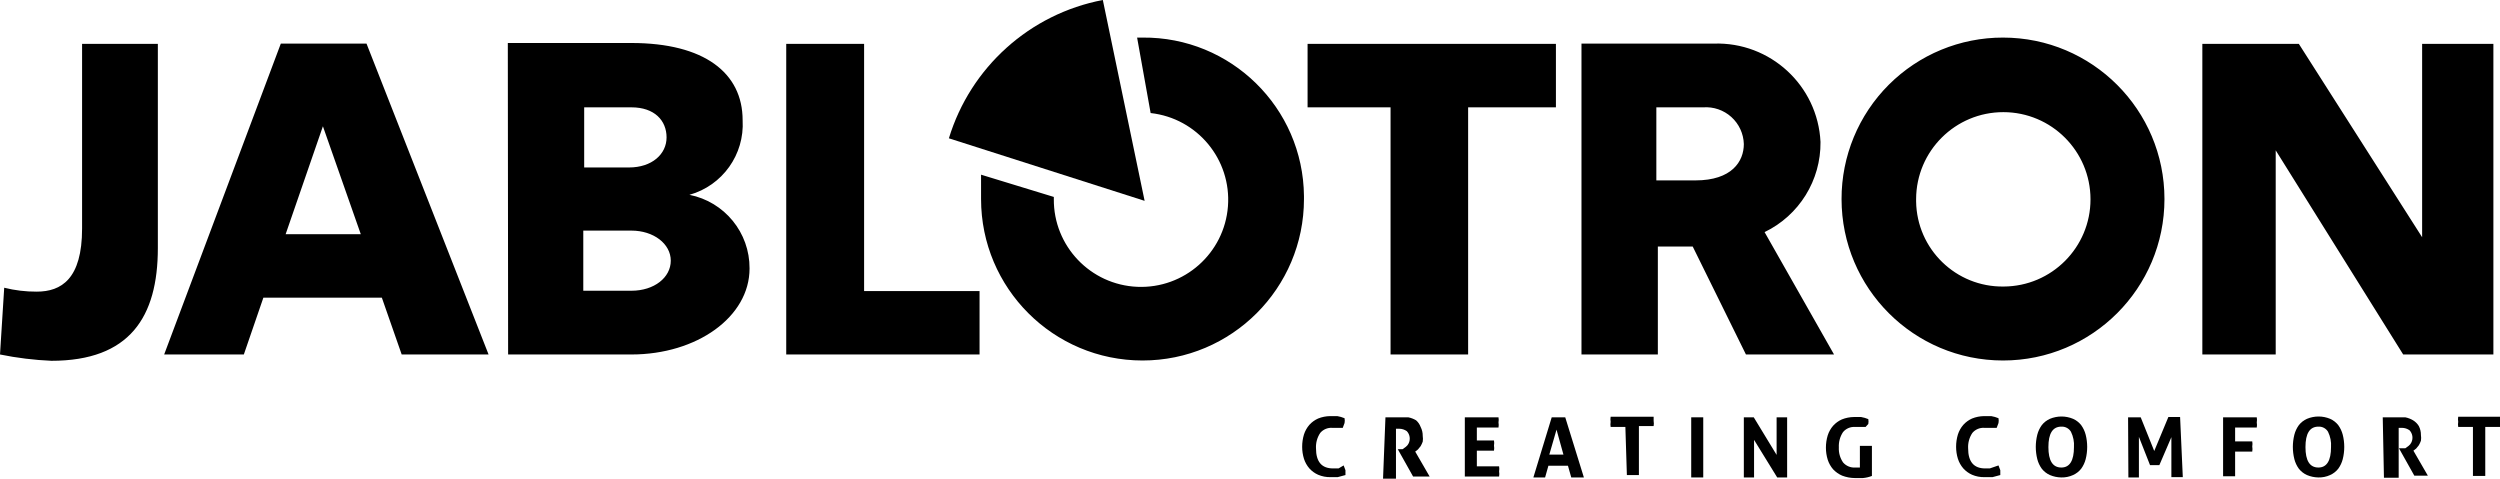
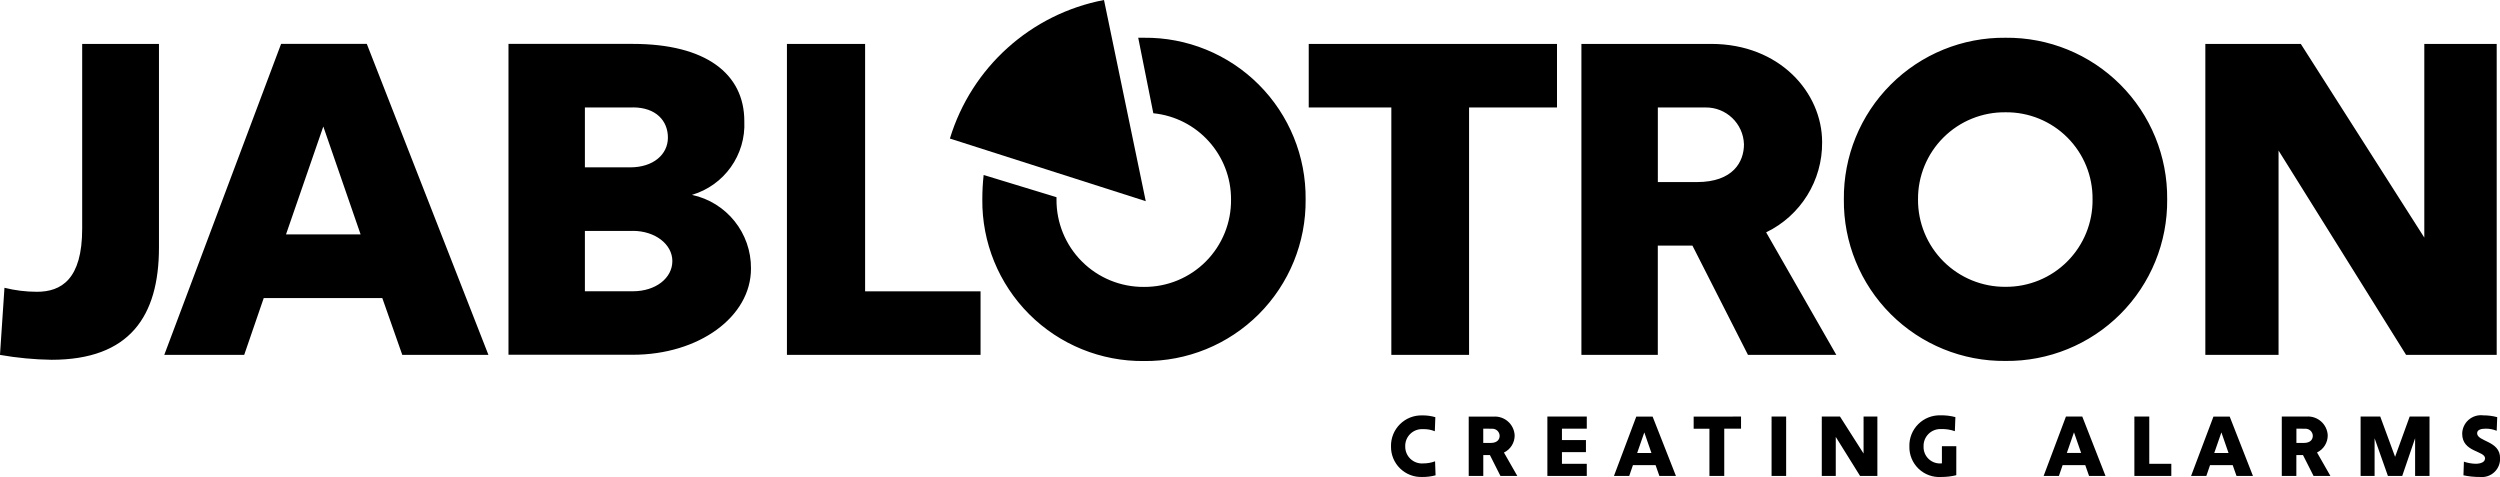
- <svg xmlns="http://www.w3.org/2000/svg" id="Vrstva_1" data-name="Vrstva 1" viewBox="0 0 83.15 15.92">
-   <path d="M44.69,15.48l.06.16v.16l-.26.07h-.24a1,1,0,0,1-.41-.08.86.86,0,0,1-.29-.21.92.92,0,0,1-.18-.32,1.34,1.34,0,0,1-.06-.4,1.4,1.4,0,0,1,.06-.41.92.92,0,0,1,.18-.32.86.86,0,0,1,.29-.21,1.1,1.1,0,0,1,.4-.08h.24a1.09,1.09,0,0,1,.24.07.43.43,0,0,1,0,.16l-.06.16h-.35a.48.48,0,0,0-.4.17.84.84,0,0,0-.14.51c0,.45.19.67.57.67h.18Z" />
-   <path d="M46.08,13.88h.76a.82.82,0,0,1,.26.1.54.54,0,0,1,.15.22.63.63,0,0,1,.07.3.61.61,0,0,1,0,.19,1,1,0,0,1-.07.15l-.09.11-.09.07h0l.48.83H47l-.51-.91h.16l.11-.08a.31.31,0,0,0,.09-.11.36.36,0,0,0-.06-.41.44.44,0,0,0-.25-.08h-.11v1.66H46Z" />
-   <path d="M48.72,13.88h1.12a.49.49,0,0,1,0,.17.49.49,0,0,1,0,.17h-.72v.43h.57a.49.49,0,0,1,0,.17.49.49,0,0,1,0,.17h-.57v.52h.74a.49.49,0,0,1,0,.17.49.49,0,0,1,0,.17H48.72Z" />
-   <path d="M51.61,13.88h.45l.62,2h-.42l-.11-.39H51.5l-.11.39H51ZM52,15.12l-.23-.83-.24.83Z" />
-   <path d="M54.06,14.2h-.49a.49.49,0,0,1,0-.17.49.49,0,0,1,0-.17H55V14a.49.49,0,0,1,0,.17h-.49V15.8h-.4Z" />
-   <path d="M56.25,13.88h.4v2h-.4Z" />
-   <path d="M58,13.88h.33l.76,1.25V13.88h.35v2h-.33l-.77-1.25v1.25H58Z" />
-   <path d="M61.86,14.83h.4v1a1.09,1.09,0,0,1-.3.07h-.27a1.2,1.2,0,0,1-.42-.08.9.9,0,0,1-.3-.21.92.92,0,0,1-.18-.32,1.34,1.34,0,0,1-.06-.4,1.4,1.4,0,0,1,.06-.41.92.92,0,0,1,.18-.32.86.86,0,0,1,.29-.21,1.1,1.1,0,0,1,.4-.08h.24a1.09,1.09,0,0,1,.24.07.43.43,0,0,1,0,.16l-.09.1H61.7a.48.48,0,0,0-.4.17.84.84,0,0,0-.14.51.81.81,0,0,0,.14.5.49.49,0,0,0,.41.17h.15Z" />
-   <path d="M66.47,15.48l.06.16v.16l-.26.07H66a1,1,0,0,1-.41-.08.86.86,0,0,1-.29-.21.92.92,0,0,1-.18-.32,1.34,1.34,0,0,1-.06-.4,1.4,1.4,0,0,1,.06-.41.92.92,0,0,1,.18-.32.86.86,0,0,1,.29-.21,1.1,1.1,0,0,1,.4-.08h.24a1.09,1.09,0,0,1,.24.07.43.43,0,0,1,0,.16l-.06.16H66a.48.48,0,0,0-.4.17.84.84,0,0,0-.14.51c0,.45.19.67.57.67h.15Z" />
-   <path d="M68.56,15.88a1,1,0,0,1-.38-.08.71.71,0,0,1-.27-.21.94.94,0,0,1-.15-.32,1.67,1.67,0,0,1,0-.81.94.94,0,0,1,.15-.32.71.71,0,0,1,.27-.21,1,1,0,0,1,.77,0,.71.71,0,0,1,.27.21.94.94,0,0,1,.15.32,1.67,1.67,0,0,1,0,.81.94.94,0,0,1-.15.32.71.71,0,0,1-.27.21A.88.88,0,0,1,68.56,15.88Zm0-.33c.28,0,.42-.23.42-.68a1,1,0,0,0-.1-.51.35.35,0,0,0-.32-.17c-.29,0-.43.23-.43.68S68.27,15.55,68.56,15.55Z" />
-   <path d="M70.78,13.88h.42L71.65,15l.47-1.13h.39l.09,2h-.38V14.54l-.4.93h-.31l-.37-.94v1.35h-.35Z" />
-   <path d="M73.94,13.88h1.12a.49.49,0,0,1,0,.17.49.49,0,0,1,0,.17h-.72v.46h.57a.49.49,0,0,1,0,.17.49.49,0,0,1,0,.17h-.57v.82h-.4Z" />
-   <path d="M77.11,15.88a1,1,0,0,1-.38-.08.71.71,0,0,1-.27-.21.94.94,0,0,1-.15-.32,1.67,1.67,0,0,1,0-.81.94.94,0,0,1,.15-.32.71.71,0,0,1,.27-.21,1,1,0,0,1,.77,0,.71.71,0,0,1,.27.21.94.94,0,0,1,.15.32,1.67,1.67,0,0,1,0,.81.94.94,0,0,1-.15.32.71.71,0,0,1-.27.21A.88.88,0,0,1,77.11,15.88Zm0-.33c.28,0,.42-.23.42-.68a1,1,0,0,0-.1-.51.35.35,0,0,0-.32-.17c-.29,0-.43.23-.43.68S76.82,15.55,77.11,15.55Z" />
-   <path d="M79.25,13.88H80a.82.82,0,0,1,.26.1.58.58,0,0,1,.19.19.63.63,0,0,1,.07.3.61.61,0,0,1,0,.19,1,1,0,0,1-.07.15l-.09.11-.09.07h0l.48.83H80.3l-.51-.91H80l.11-.08a.31.31,0,0,0,.09-.11.36.36,0,0,0-.06-.41.44.44,0,0,0-.25-.08h-.11v1.66h-.49Z" />
-   <path d="M82.25,14.2h-.49a.49.49,0,0,1,0-.17.49.49,0,0,1,0-.17h1.39a.49.49,0,0,1,0,.17.49.49,0,0,1,0,.17h-.49v1.63h-.41Z" />
-   <path d="M80.56,1.46V7.89l-4.1-6.43H73.25V11.79h2.44V5l4.24,6.79h3V1.46ZM63.73,6.62a2.9,2.9,0,1,1,2.91,2.91A2.87,2.87,0,0,1,63.73,6.7h0V6.62m-2.48,0a5.37,5.37,0,1,0,5.37-5.37,5.36,5.36,0,0,0-5.37,5.37h0m-4.6-3.05A1.26,1.26,0,0,1,58,4.79h0C58,5.37,57.6,6,56.39,6h-1.3V3.57Zm1.42,8.22H61L58.69,7.72a3.29,3.29,0,0,0,1.86-3A3.44,3.44,0,0,0,57,1.45h-4.4V11.79h2.54V8.2h1.16ZM43.49,1.46V3.57h2.76v8.22h2.58V3.57h2.92V1.46Zm-5.67-.21H38a5.32,5.32,0,0,1,5.37,5.27h0v.1a5.37,5.37,0,0,1-10.74,0q0-.41,0-.81l2.42.74v.07a2.9,2.9,0,1,0,3.22-2.86ZM28.74,9.68V1.46H26.15V11.79h6.43V9.68ZM21,3.57c.77,0,1.17.44,1.17,1s-.49,1-1.25,1H19.43v-2Zm0,4.1c.74,0,1.31.44,1.31,1s-.55,1-1.31,1H19.4v-2Zm-4.1,4.12H21c2.18,0,3.93-1.25,3.93-2.86a2.48,2.48,0,0,0-2-2.45A2.43,2.43,0,0,0,24.7,4c0-1.58-1.28-2.57-3.7-2.57H16.89ZM10.74,4.2,12,7.79H9.5Zm1.45-2.75H9.34L5.46,11.79H8.11L8.76,9.9H12.7l.66,1.89h2.89ZM0,11.79A10.88,10.88,0,0,0,1.71,12c2.6,0,3.54-1.45,3.54-3.75V1.46H2.73V7.6c0,1.68-.69,2.1-1.51,2.1A4.37,4.37,0,0,1,.14,9.57Z" />
-   <path d="M38.07,6.68,36.68,0a6.66,6.66,0,0,0-5.12,4.6Z" />
+ <svg xmlns="http://www.w3.org/2000/svg" width="140" height="26.71" viewBox="0 0 140 26.71">
+   <g id="jablotron" transform="translate(-352.018 777.645)">
+     <g id="g8086" transform="translate(352.018 -775.531)">
+       <path id="path8088" d="M-43.638-.112V10.731L-50.552-.112H-55.9V17.3h4.1V5.857L-44.657,17.3h5.073V-.112Zm-28.352,8.7a4.841,4.841,0,0,1,4.9-4.874,4.819,4.819,0,0,1,4.874,4.874,4.841,4.841,0,0,1-4.874,4.9,4.862,4.862,0,0,1-4.9-4.9m-4.153,0a8.959,8.959,0,0,0,9.053,9.051,8.959,8.959,0,0,0,9.053-9.051A8.96,8.96,0,0,0-67.09-.46a8.96,8.96,0,0,0-9.053,9.053M-83.9,3.444a2.128,2.128,0,0,1,2.163,2.065c0,.97-.6,2.113-2.636,2.113h-2.187V3.444H-83.9ZM-81.514,17.3h4.949l-3.93-6.863A5.548,5.548,0,0,0-77.36,5.385c0-2.761-2.363-5.5-6.217-5.5H-90.84V17.3h4.278V11.179h1.939l3.109,6.117ZM-106.11-.112V3.444h4.626V17.3h4.353V3.444h4.924V-.112h-13.9Zm-9.549-.348h.323a8.96,8.96,0,0,1,9.052,9.053,8.959,8.959,0,0,1-9.052,9.051,8.959,8.959,0,0,1-9.053-9.051,12.535,12.535,0,0,1,.074-1.368l4.08,1.244v.124a4.861,4.861,0,0,0,4.9,4.9,4.841,4.841,0,0,0,4.874-4.9,4.836,4.836,0,0,0-4.352-4.825l-.846-4.228Zm-15.294,14.2V-.112h-4.378V17.3h10.843V13.741Zm-13.007-10.3c1.293,0,1.964.747,1.964,1.692s-.82,1.666-2.114,1.666h-2.535V3.444h2.685Zm0,6.915c1.243,0,2.213.746,2.213,1.691s-.92,1.691-2.213,1.691h-2.685V10.359h2.685Zm-6.964,6.937h6.964c3.681,0,6.616-2.113,6.616-4.824a4.182,4.182,0,0,0-3.307-4.129,4.1,4.1,0,0,0,2.934-4.128c0-2.661-2.163-4.327-6.243-4.327h-6.964V17.3Zm-10.37-12.782,2.089,6.043h-4.178Zm2.436-4.626h-4.8L-170.2,17.3h4.476l1.094-3.183h6.64l1.119,3.183h4.824ZM-179.4,17.3a18.24,18.24,0,0,0,2.885.274c4.377,0,6.018-2.437,6.018-6.291V-.112h-4.3V10.234c0,2.835-1.169,3.532-2.536,3.532a7.534,7.534,0,0,1-1.816-.224Z" transform="translate(179.399 0.46)" />
+     </g>
+     <g id="g8090" transform="translate(405.212 -777.645)">
+       <path id="path8092" d="M-3.525-3.621-5.863-14.887a11.223,11.223,0,0,0-8.63,7.759Z" transform="translate(14.493 14.887)" />
+     </g>
+     <g id="g8094" transform="translate(429.913 -754.385)">
+       <path id="path8096" d="M-19.693-.777c0,.195-.228.294-.528.294A2.252,2.252,0,0,1-20.875-.6L-20.9.163a4.358,4.358,0,0,0,.931.094,1.019,1.019,0,0,0,1.12-1.062c0-.974-1.285-.912-1.285-1.387,0-.2.227-.257.484-.257a1.573,1.573,0,0,1,.612.119l.029-.764a2.976,2.976,0,0,0-.779-.1,1.049,1.049,0,0,0-1.182,1.03c0,1.05,1.283.936,1.283,1.387M-25.129.2h.8l.722-2.112V.2h.807V-3.127h-1.111l-.817,2.255-.831-2.255h-1.1V.2h.783V-1.912Zm-4.62-2.645a.406.406,0,0,1,.413.395c0,.185-.114.4-.5.4h-.418v-.8ZM-29.293.2h.944L-29.1-1.115a1.058,1.058,0,0,0,.6-.964,1.107,1.107,0,0,0-1.187-1.049h-1.386V.2h.816V-.972h.371Zm-5.162-2.44.4,1.154h-.8Zm.466-.883H-34.9L-36.153.2h.854l.209-.608h1.268l.214.608h.921ZM-38.494-.483V-3.127h-.834V.2h2.069V-.483Zm-4.216-1.761.4,1.154h-.8Zm.466-.883h-.916L-44.41.2h.855l.209-.608h1.267l.214.608h.921l-1.3-3.323ZM-49.3-1.466h-.806v.959a.916.916,0,0,1-1.027-.95.939.939,0,0,1,.984-.969,2.088,2.088,0,0,1,.768.118l.03-.788a2.992,2.992,0,0,0-.831-.1,1.694,1.694,0,0,0-1.746,1.743A1.674,1.674,0,0,0-50.145.257a3.487,3.487,0,0,0,.844-.1Zm-5.193-1.661v2.07l-1.32-2.07h-1.02V.2h.783V-1.987L-54.688.2h.968V-3.127ZM-59.645.2h.816V-3.127h-.816Zm-4.363-3.323v.678h.883V.2h.83V-2.449h.94v-.678Zm-2.764.883.4,1.154h-.8l.4-1.154Zm.466-.883h-.916L-68.472.2h.855l.209-.608h1.267l.214.608H-65ZM-72.2.2h2.207V-.483h-1.391v-.651h1.344v-.678h-1.344v-.637h1.391v-.678H-72.2Zm-3.086-2.645a.406.406,0,0,1,.413.395c0,.185-.113.4-.5.4h-.418v-.8ZM-74.828.2h.945l-.749-1.311a1.058,1.058,0,0,0,.6-.964,1.107,1.107,0,0,0-1.187-1.049h-1.386V.2h.816V-.972h.371L-74.828.2Zm-3.661-.821a1.859,1.859,0,0,1-.659.118.937.937,0,0,1-1.012-.95.938.938,0,0,1,.984-.969,1.6,1.6,0,0,1,.673.118l.029-.788a2.458,2.458,0,0,0-.735-.1,1.7,1.7,0,0,0-1.748,1.747A1.686,1.686,0,0,0-79.21.257a2.809,2.809,0,0,0,.749-.094l-.028-.788Z" transform="translate(80.958 3.194)" />
+     </g>
+   </g>
</svg>
